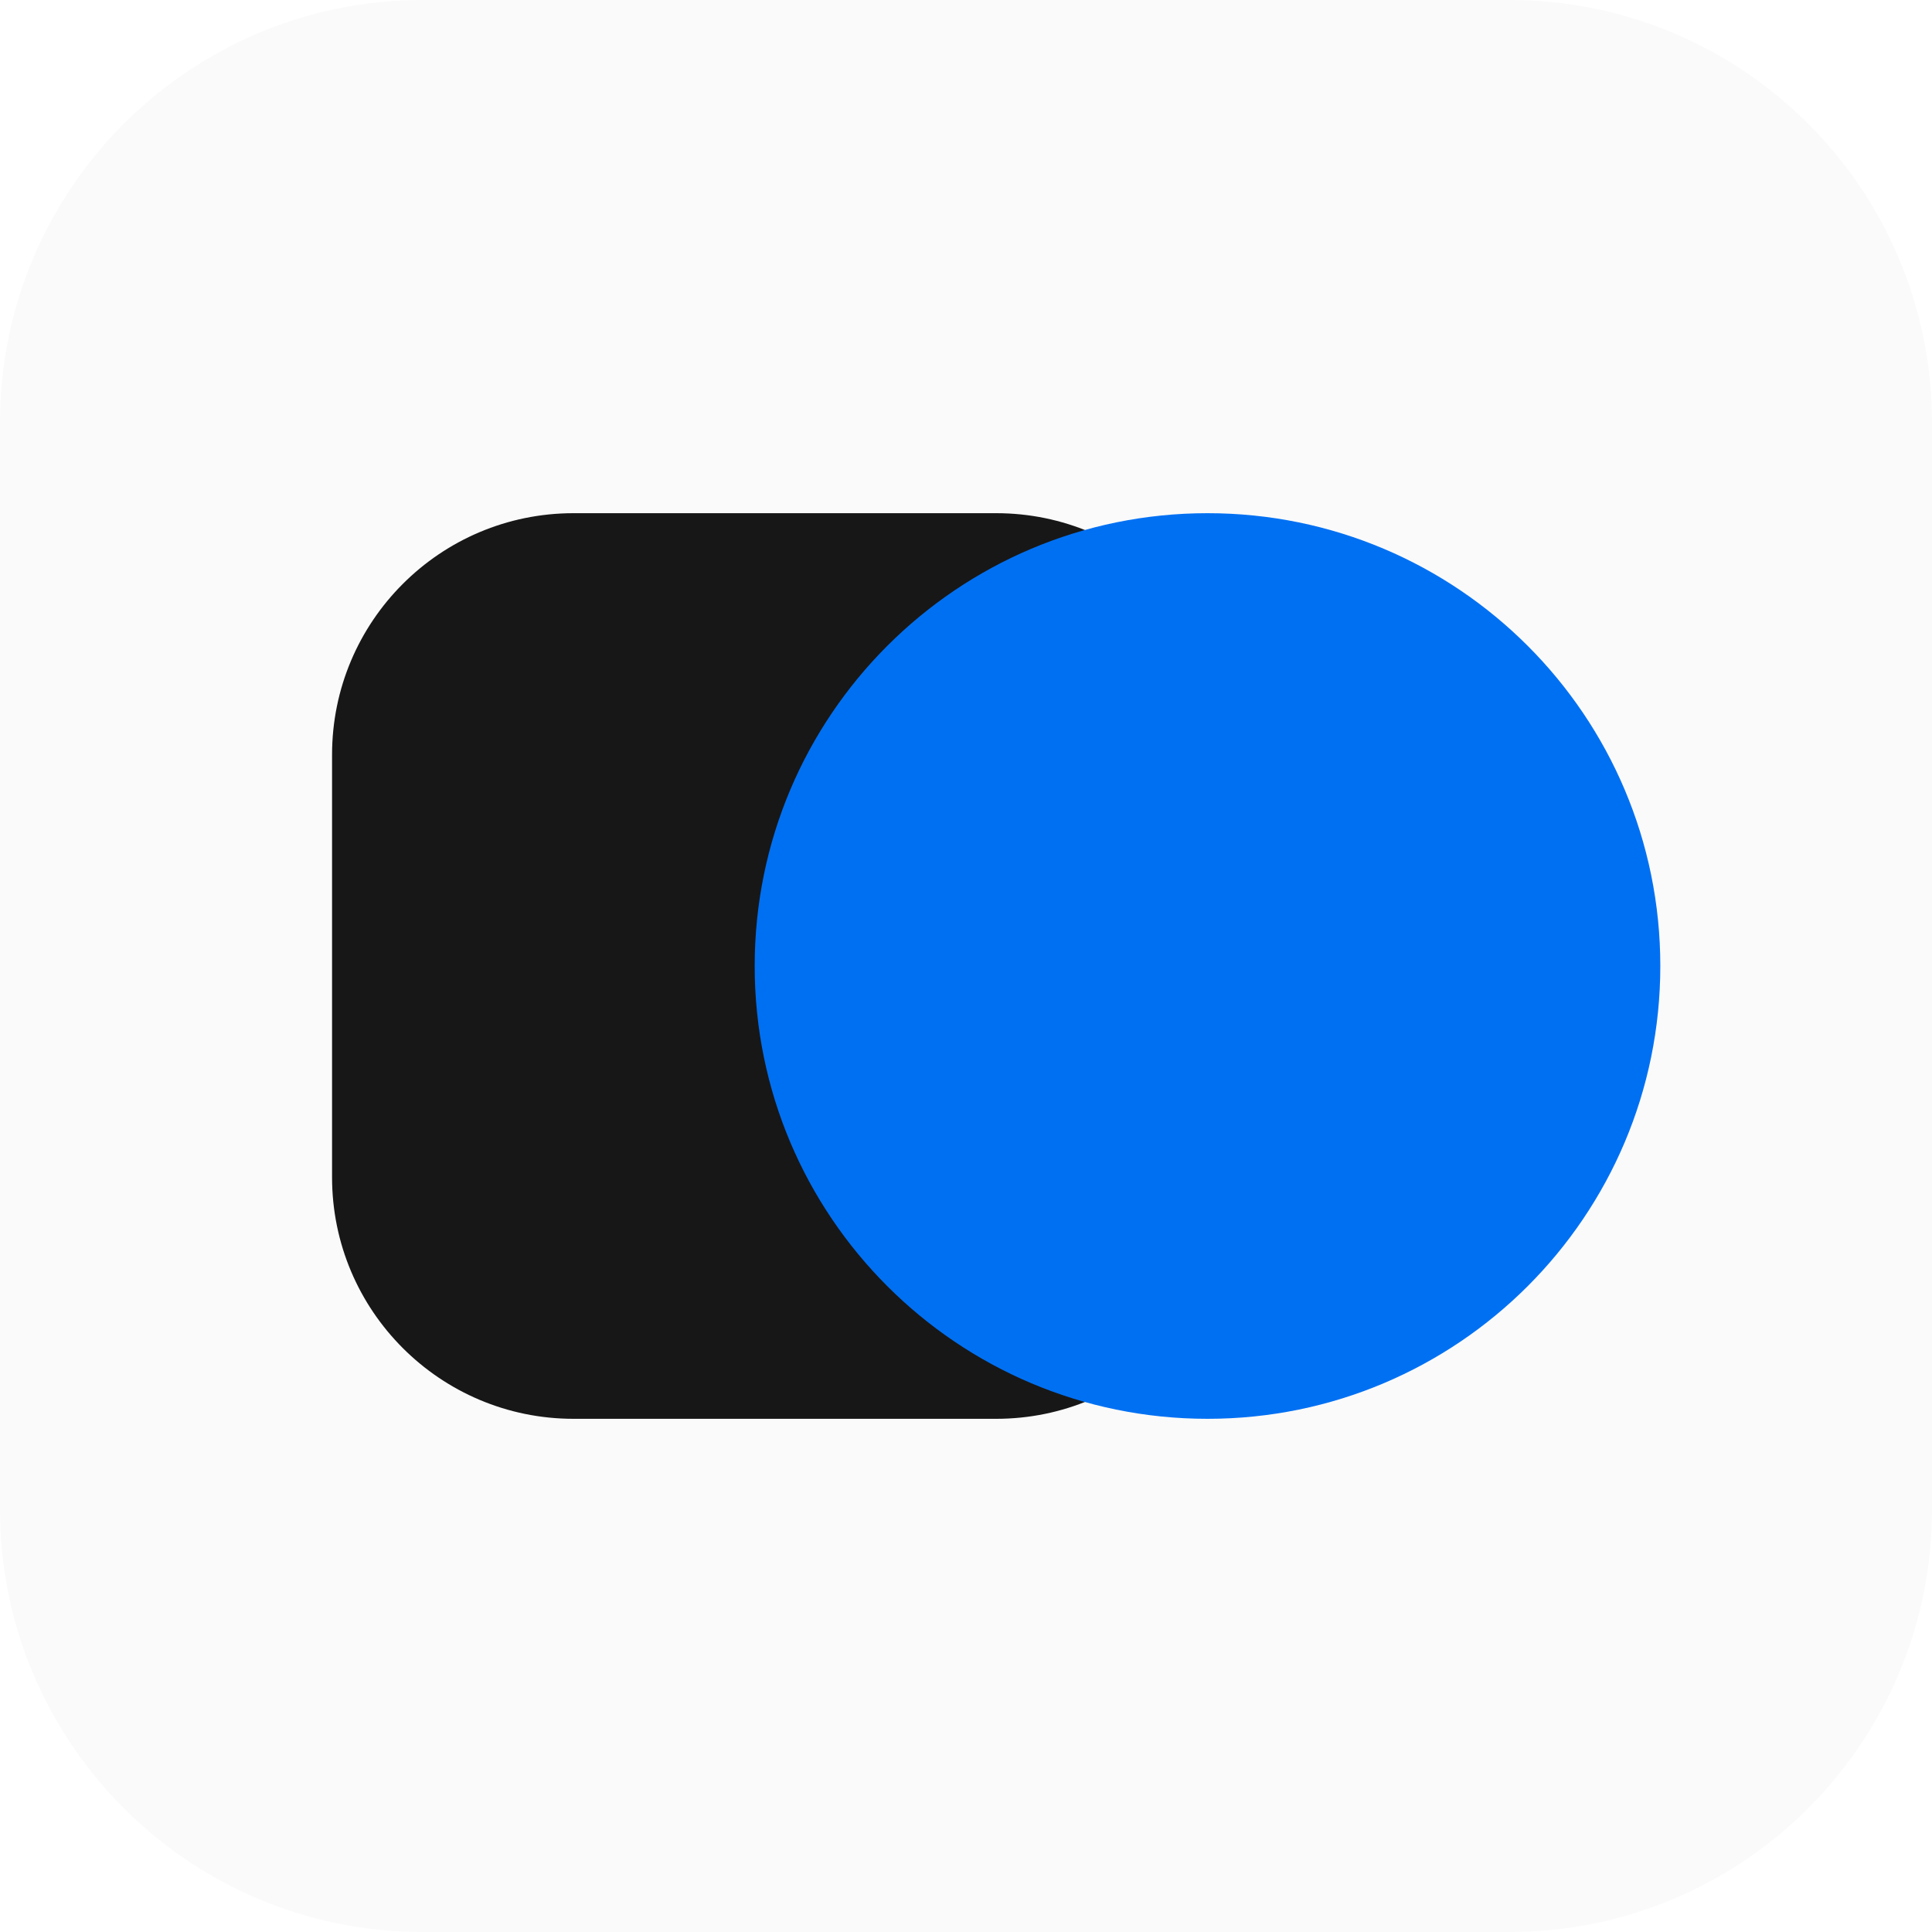
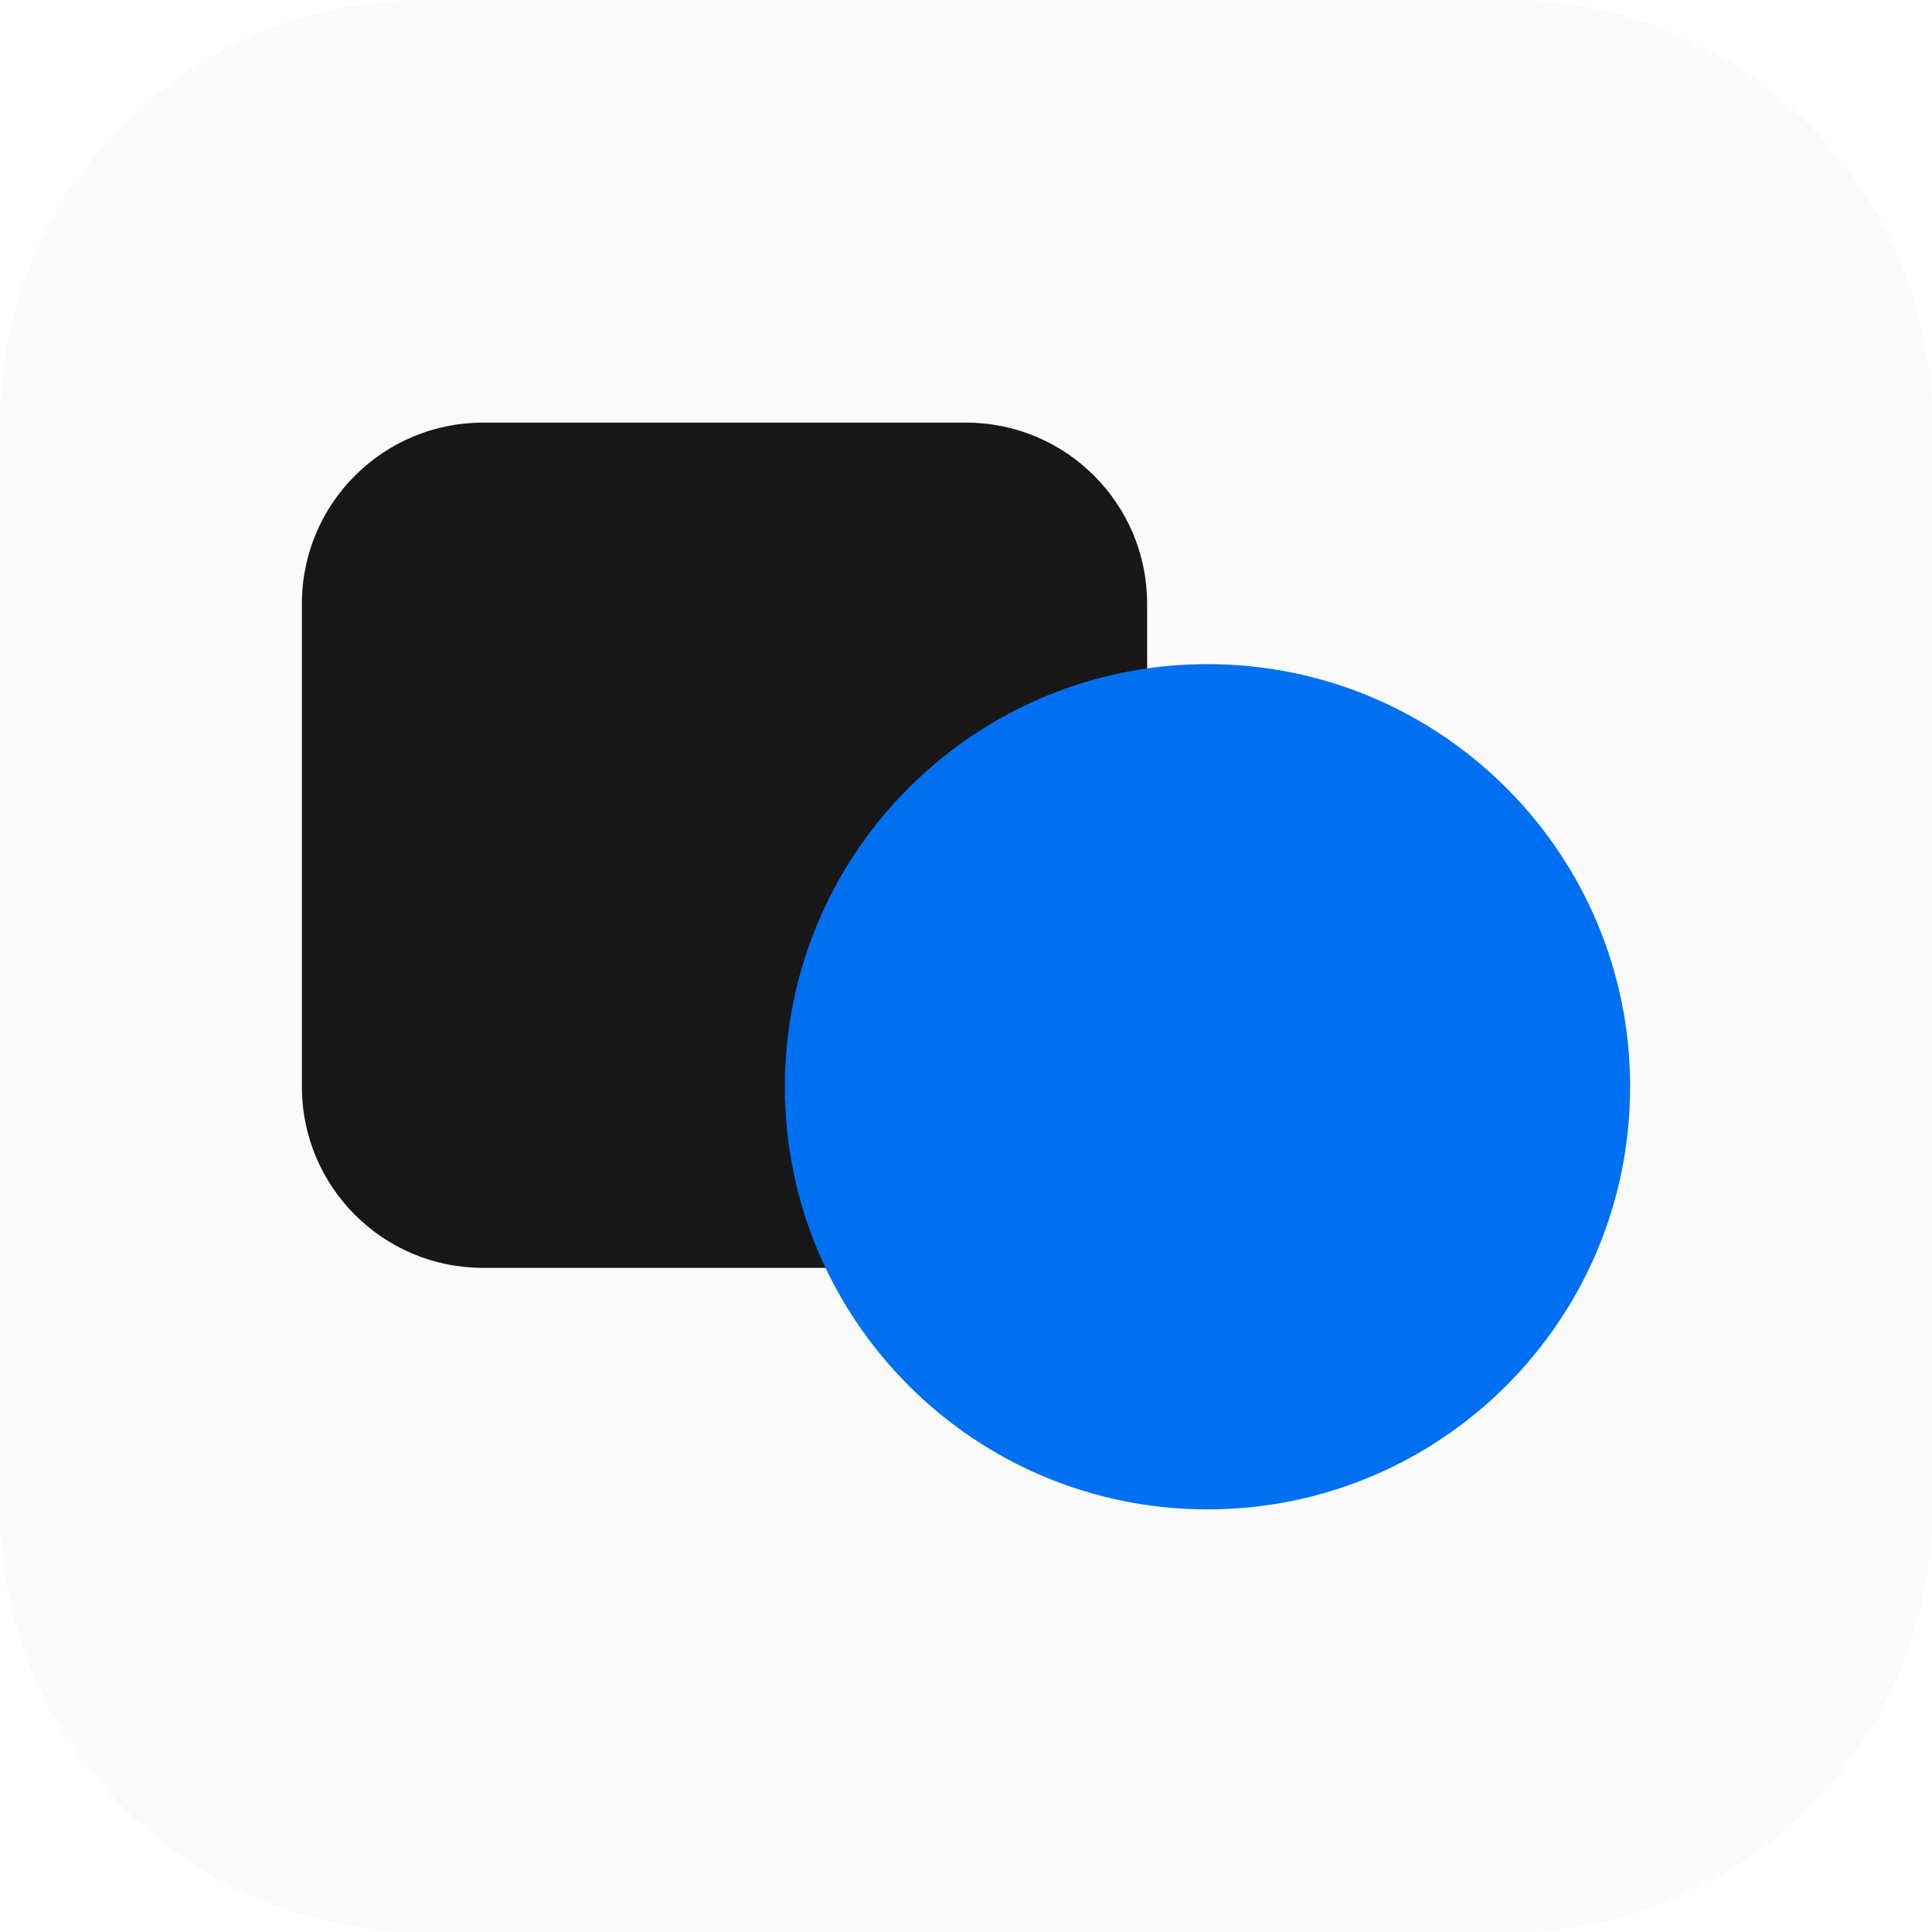
<svg xmlns="http://www.w3.org/2000/svg" viewBox="0 0 64 64" fill="none" role="img" aria-label="Rebuzzle">
  <rect width="64" height="64" rx="14" fill="#fafafa" />
-   <rect x="11" y="17" width="30" height="30" rx="8" fill="#171717" />
-   <circle cx="40" cy="32" r="15" fill="#0070f3" />
+   <rect x="10" y="14" width="28" height="28" rx="6" fill="#171717" />
+   <circle cx="40" cy="36" r="14" fill="#0070f3" />
</svg>
